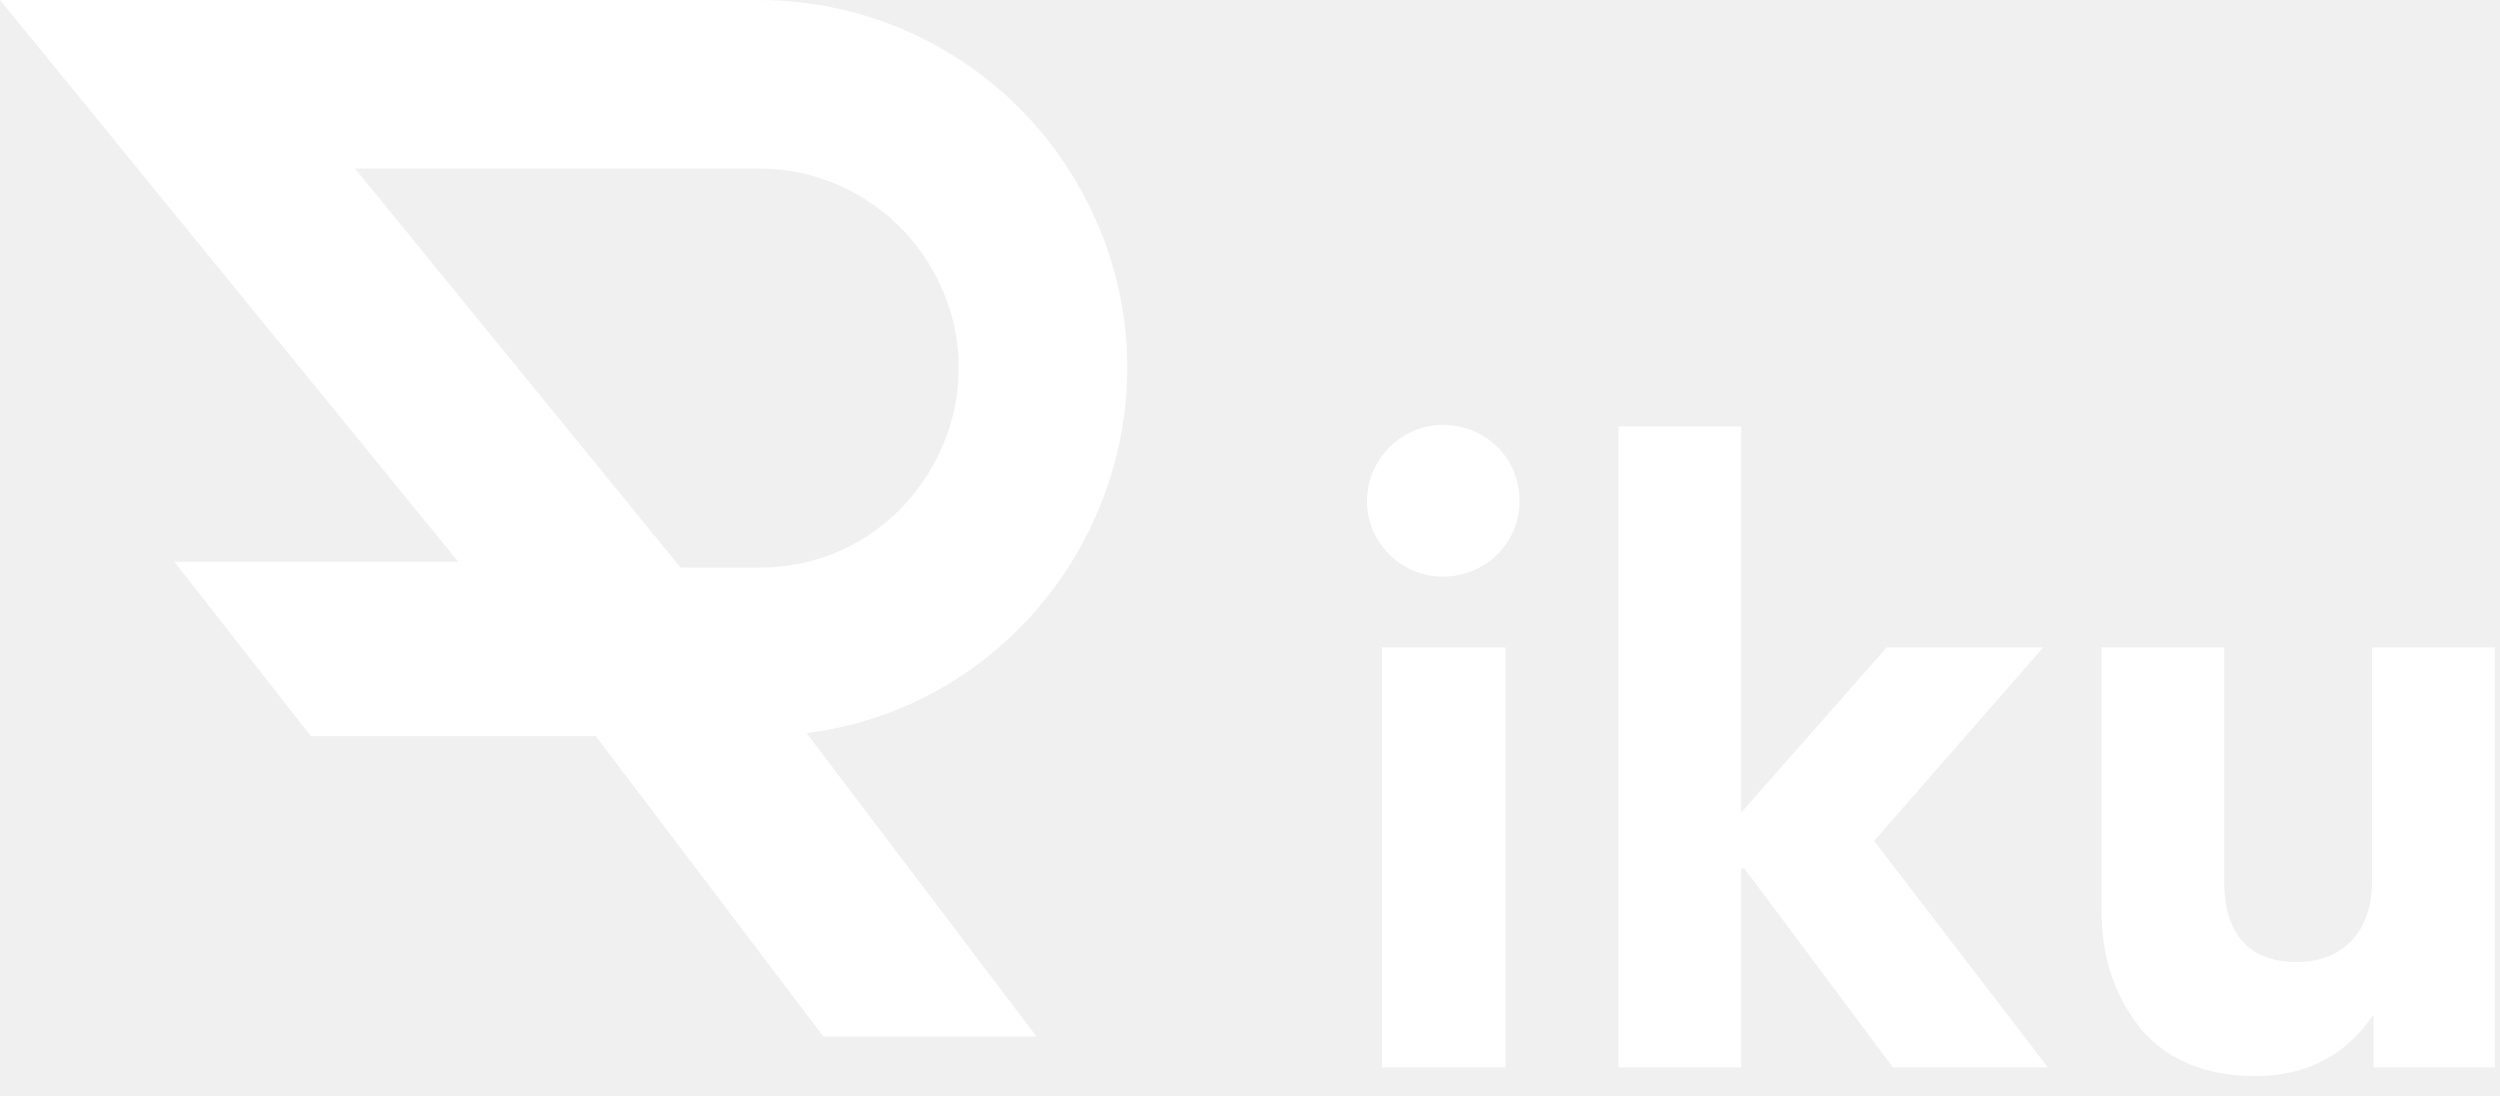
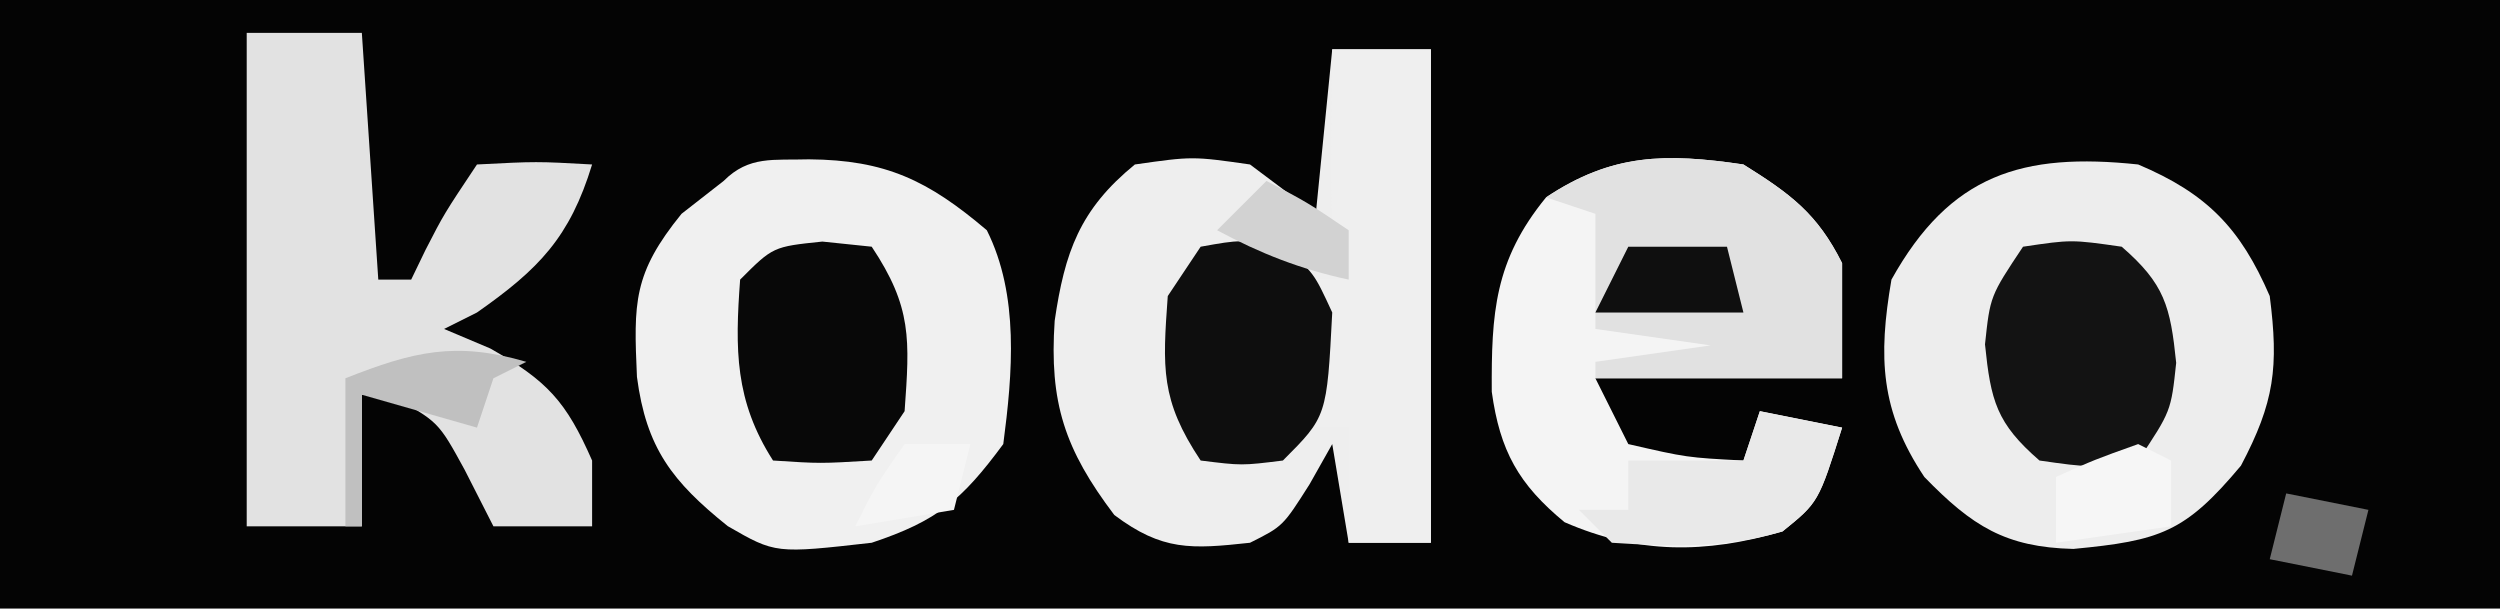
- <svg xmlns="http://www.w3.org/2000/svg" width="89" height="39" viewBox="0 0 89 39" fill="none">
-   <path d="M74.814 23.048H79.181V31.392C79.181 33.156 79.993 34.248 81.757 34.248C83.522 34.248 84.445 33.044 84.445 31.392V23.048H88.814V38H84.501V36.152H84.474C83.493 37.58 82.094 38.308 80.302 38.308C78.537 38.308 77.165 37.748 76.213 36.628C75.29 35.48 74.814 34.08 74.814 32.428V23.048Z" fill="white" />
-   <path d="M61.986 30.916V38H57.618V15.18H61.986V28.928L67.166 23.048H72.738L66.718 29.936L72.906 38H67.39L62.098 30.916H61.986Z" fill="white" />
-   <path d="M51.352 15.124C52.892 15.124 54.096 16.3 54.096 17.84C54.096 19.324 52.892 20.528 51.352 20.528C49.896 20.528 48.664 19.324 48.664 17.84C48.664 16.356 49.896 15.124 51.352 15.124ZM53.592 38H49.196V23.048H53.592V38Z" fill="white" />
-   <path d="M11.066 26.207H27.241L21.756 20H6.207L11.066 26.207Z" fill="white" />
-   <path d="M22.804 23.207L6.319 3H27.013C30.583 3 33.888 4.884 35.707 7.956C39.695 14.691 34.84 23.207 27.013 23.207H22.804Z" stroke="white" stroke-width="6" />
-   <path d="M29.31 36.897L20.689 25.518H28.276L36.896 36.897H29.31Z" fill="white" />
+ <svg xmlns="http://www.w3.org/2000/svg" version="1.1" width="152" height="37">
+   <path d="M0 0 C50.16 0 100.32 0 152 0 C152 12.21 152 24.42 152 37 C101.84 37 51.68 37 0 37 C0 24.79 0 12.58 0 0 Z " fill="#040404" transform="translate(0,0)" />
+   <path d="M0 0 C1.98 0 3.96 0 6 0 C6 9.9 6 19.8 6 30 C4.35 30 2.7 30 1 30 C0.67 28.02 0.34 26.04 0 24 C-0.454 24.804 -0.907 25.609 -1.375 26.438 C-3 29 -3 29 -5 30 C-8.575 30.389 -10.326 30.505 -13.25 28.312 C-16.267 24.326 -17.213 21.478 -16.875 16.5 C-16.264 12.341 -15.361 9.742 -12 7 C-8.5 6.5 -8.5 6.5 -5 7 C-3.68 7.99 -2.36 8.98 -1 10 C-0.67 6.7 -0.34 3.4 0 0 Z " fill="#EEEEEE" transform="translate(81,3)" />
+   <path d="M0 0 C4.165 1.759 6.209 3.852 8 8 C8.55 12.318 8.294 14.443 6.25 18.312 C2.853 22.37 1.351 22.871 -3.938 23.375 C-8.063 23.275 -10.093 21.992 -13 19 C-15.681 14.978 -15.813 11.728 -15 7 C-11.433 0.595 -7.032 -0.744 0 0 Z " fill="#EDEDED" transform="translate(130,10)" />
+   <path d="M0 0 C4.64 0.037 7.228 1.266 10.812 4.312 C12.791 8.269 12.377 13.011 11.812 17.312 C9.287 20.726 7.813 21.979 3.812 23.312 C-2.039 23.975 -2.039 23.975 -4.941 22.301 C-8.32 19.589 -9.894 17.552 -10.461 13.227 C-10.661 8.719 -10.703 6.948 -7.75 3.312 C-6.904 2.652 -6.059 1.992 -5.188 1.312 C-3.637 -0.238 -2.151 0.068 0 0 Z " fill="#F0F0F0" transform="translate(49.1875,9.6875)" />
+   <path d="M0 0 C2.31 0 4.62 0 7 0 C7.33 4.95 7.66 9.9 8 15 C8.66 15 9.32 15 10 15 C10.433 14.103 10.433 14.103 10.875 13.188 C12 11 12 11 14 8 C17.625 7.812 17.625 7.812 21 8 C19.647 12.427 17.767 14.363 14 17 C13.34 17.33 12.68 17.66 12 18 C12.928 18.392 13.856 18.784 14.812 19.188 C18.279 21.158 19.417 22.394 21 26 C21 27.32 21 28.64 21 30 C19.02 30 17.04 30 15 30 C14.422 28.866 13.845 27.731 13.25 26.562 C11.645 23.627 11.645 23.627 8.75 22.062 C8.172 22.042 7.595 22.021 7 22 C7 24.64 7 27.28 7 30 C4.69 30 2.38 30 0 30 C0 20.1 0 10.2 0 0 Z " fill="#E2E2E2" transform="translate(15,2)" />
+   <path d="M0 0 C2.87 1.794 4.491 2.983 6 6 C6 8.31 6 10.62 6 13 C1.05 13 -3.9 13 -9 13 C-8.34 14.32 -7.68 15.64 -7 17 C-3.438 17.819 -3.438 17.819 0 18 C0.33 17.01 0.66 16.02 1 15 C3.475 15.495 3.475 15.495 6 16 C4.565 20.543 4.565 20.543 2.375 22.312 C-2.355 23.682 -6.415 23.689 -10.875 21.75 C-13.667 19.451 -14.806 17.411 -15.301 13.816 C-15.326 9.051 -15.143 5.842 -12 2 C-7.981 -0.679 -4.724 -0.696 0 0 Z " fill="#F4F4F4" transform="translate(106,10)" />
+   <path d="M0 0 C1.98 0 3.96 0 6 0 C6 9.9 6 19.8 6 30 C4.35 30 2.7 30 1 30 C1 27.69 1 25.38 1 23 C0.34 23 -0.32 23 -1 23 C-1 20.03 -1 17.06 -1 14 C-0.34 14 0.32 14 1 14 C0.67 13.01 0.34 12.02 0 11 C-0.069 9.105 -0.085 7.208 -0.062 5.312 C-0.053 4.319 -0.044 3.325 -0.035 2.301 C-0.024 1.542 -0.012 0.782 0 0 Z " fill="#EFEFEF" transform="translate(81,3)" />
+   <path d="M0 0 C2.87 1.794 4.491 2.983 6 6 C6 8.31 6 10.62 6 13 C1.05 13 -3.9 13 -9 13 C-9 12.67 -9 12.34 -9 12 C-5.535 11.505 -5.535 11.505 -2 11 C-4.31 10.67 -6.62 10.34 -9 10 C-9 7.69 -9 5.38 -9 3 C-9.99 2.67 -10.98 2.34 -12 2 C-7.981 -0.679 -4.724 -0.696 0 0 Z " fill="#E1E1E1" transform="translate(106,10)" />
+   <path d="M0 0 C2.938 -0.438 2.938 -0.438 6 0 C8.611 2.263 8.962 3.624 9.312 7.062 C9 10 9 10 7 13 C4.062 13.438 4.062 13.438 1 13 C-1.611 10.737 -1.962 9.376 -2.312 5.938 C-2 3 -2 3 0 0 Z " fill="#131313" transform="translate(123,15)" />
+   <path d="M0 0 C0.99 0.103 1.98 0.206 3 0.312 C5.458 4 5.311 5.956 5 10.312 C4.01 11.797 4.01 11.797 3 13.312 C-0.125 13.5 -0.125 13.5 -3 13.312 C-5.326 9.678 -5.314 6.552 -5 2.312 C-3 0.312 -3 0.312 0 0 Z " fill="#080808" transform="translate(50,14.6875)" />
+   <path d="M0 0 C2.438 -0.438 2.438 -0.438 5 0 C6.875 1.562 6.875 1.562 8 4 C7.673 10.327 7.673 10.327 5 13 C2.5 13.312 2.5 13.312 0 13 C-2.458 9.313 -2.311 7.357 -2 3 C-1.34 2.01 -0.68 1.02 0 0 Z " fill="#0E0E0E" transform="translate(73,15)" />
+   <path d="M0 0 C1.65 0.33 3.3 0.66 5 1 C3.565 5.543 3.565 5.543 1.375 7.312 C-2.218 8.353 -5.257 8.242 -9 8 C-9.66 7.34 -10.32 6.68 -11 6 C-10.01 6 -9.02 6 -8 6 C-8 5.01 -8 4.02 -8 3 C-5.69 3 -3.38 3 -1 3 C-0.67 2.01 -0.34 1.02 0 0 Z " fill="#E9E9E9" transform="translate(107,25)" />
+   <path d="M0 0 C-0.99 0.495 -0.99 0.495 -2 1 C-2.33 1.99 -2.66 2.98 -3 4 C-5.31 3.34 -7.62 2.68 -10 2 C-10 4.64 -10 7.28 -10 10 C-10.33 10 -10.66 10 -11 10 C-11 7.03 -11 4.06 -11 1 C-6.878 -0.63 -4.293 -1.263 0 0 Z " fill="#C0C0C0" transform="translate(32,22)" />
+   <path d="M0 0 C1.98 0 3.96 0 6 0 C6.33 1.32 6.66 2.64 7 4 C4.03 4 1.06 4 -2 4 C-1.34 2.68 -0.68 1.36 0 0 Z " fill="#0F0F0F" transform="translate(99,15)" />
+   <path d="M0 0 C0.66 0.33 1.32 0.66 2 1 C2 2.32 2 3.64 2 5 C-0.31 5.33 -2.62 5.66 -5 6 C-5 4.68 -5 3.36 -5 2 C-2.625 0.938 -2.625 0.938 0 0 Z " fill="#F6F6F6" transform="translate(130,27)" />
+   <path d="M0 0 C1.65 0.33 3.3 0.66 5 1 C4.67 2.32 4.34 3.64 4 5 C2.35 4.67 0.7 4.34 -1 4 C-0.67 2.68 -0.34 1.36 0 0 Z " fill="#6E6E6E" transform="translate(139,30)" />
+   <path d="M0 0 C1.32 0 2.64 0 4 0 C3.67 1.32 3.34 2.64 3 4 C1.02 4.33 -0.96 4.66 -3 5 C-1.75 2.5 -1.75 2.5 0 0 Z " fill="#F5F5F5" transform="translate(55,27)" />
+   <path d="M0 0 C2.5 1.312 2.5 1.312 5 3 C5 3.99 5 4.98 5 6 C2.071 5.372 -0.361 4.414 -3 3 C-2.01 2.01 -1.02 1.02 0 0 Z " fill="#D2D2D2" transform="translate(77,11)" />
</svg>
